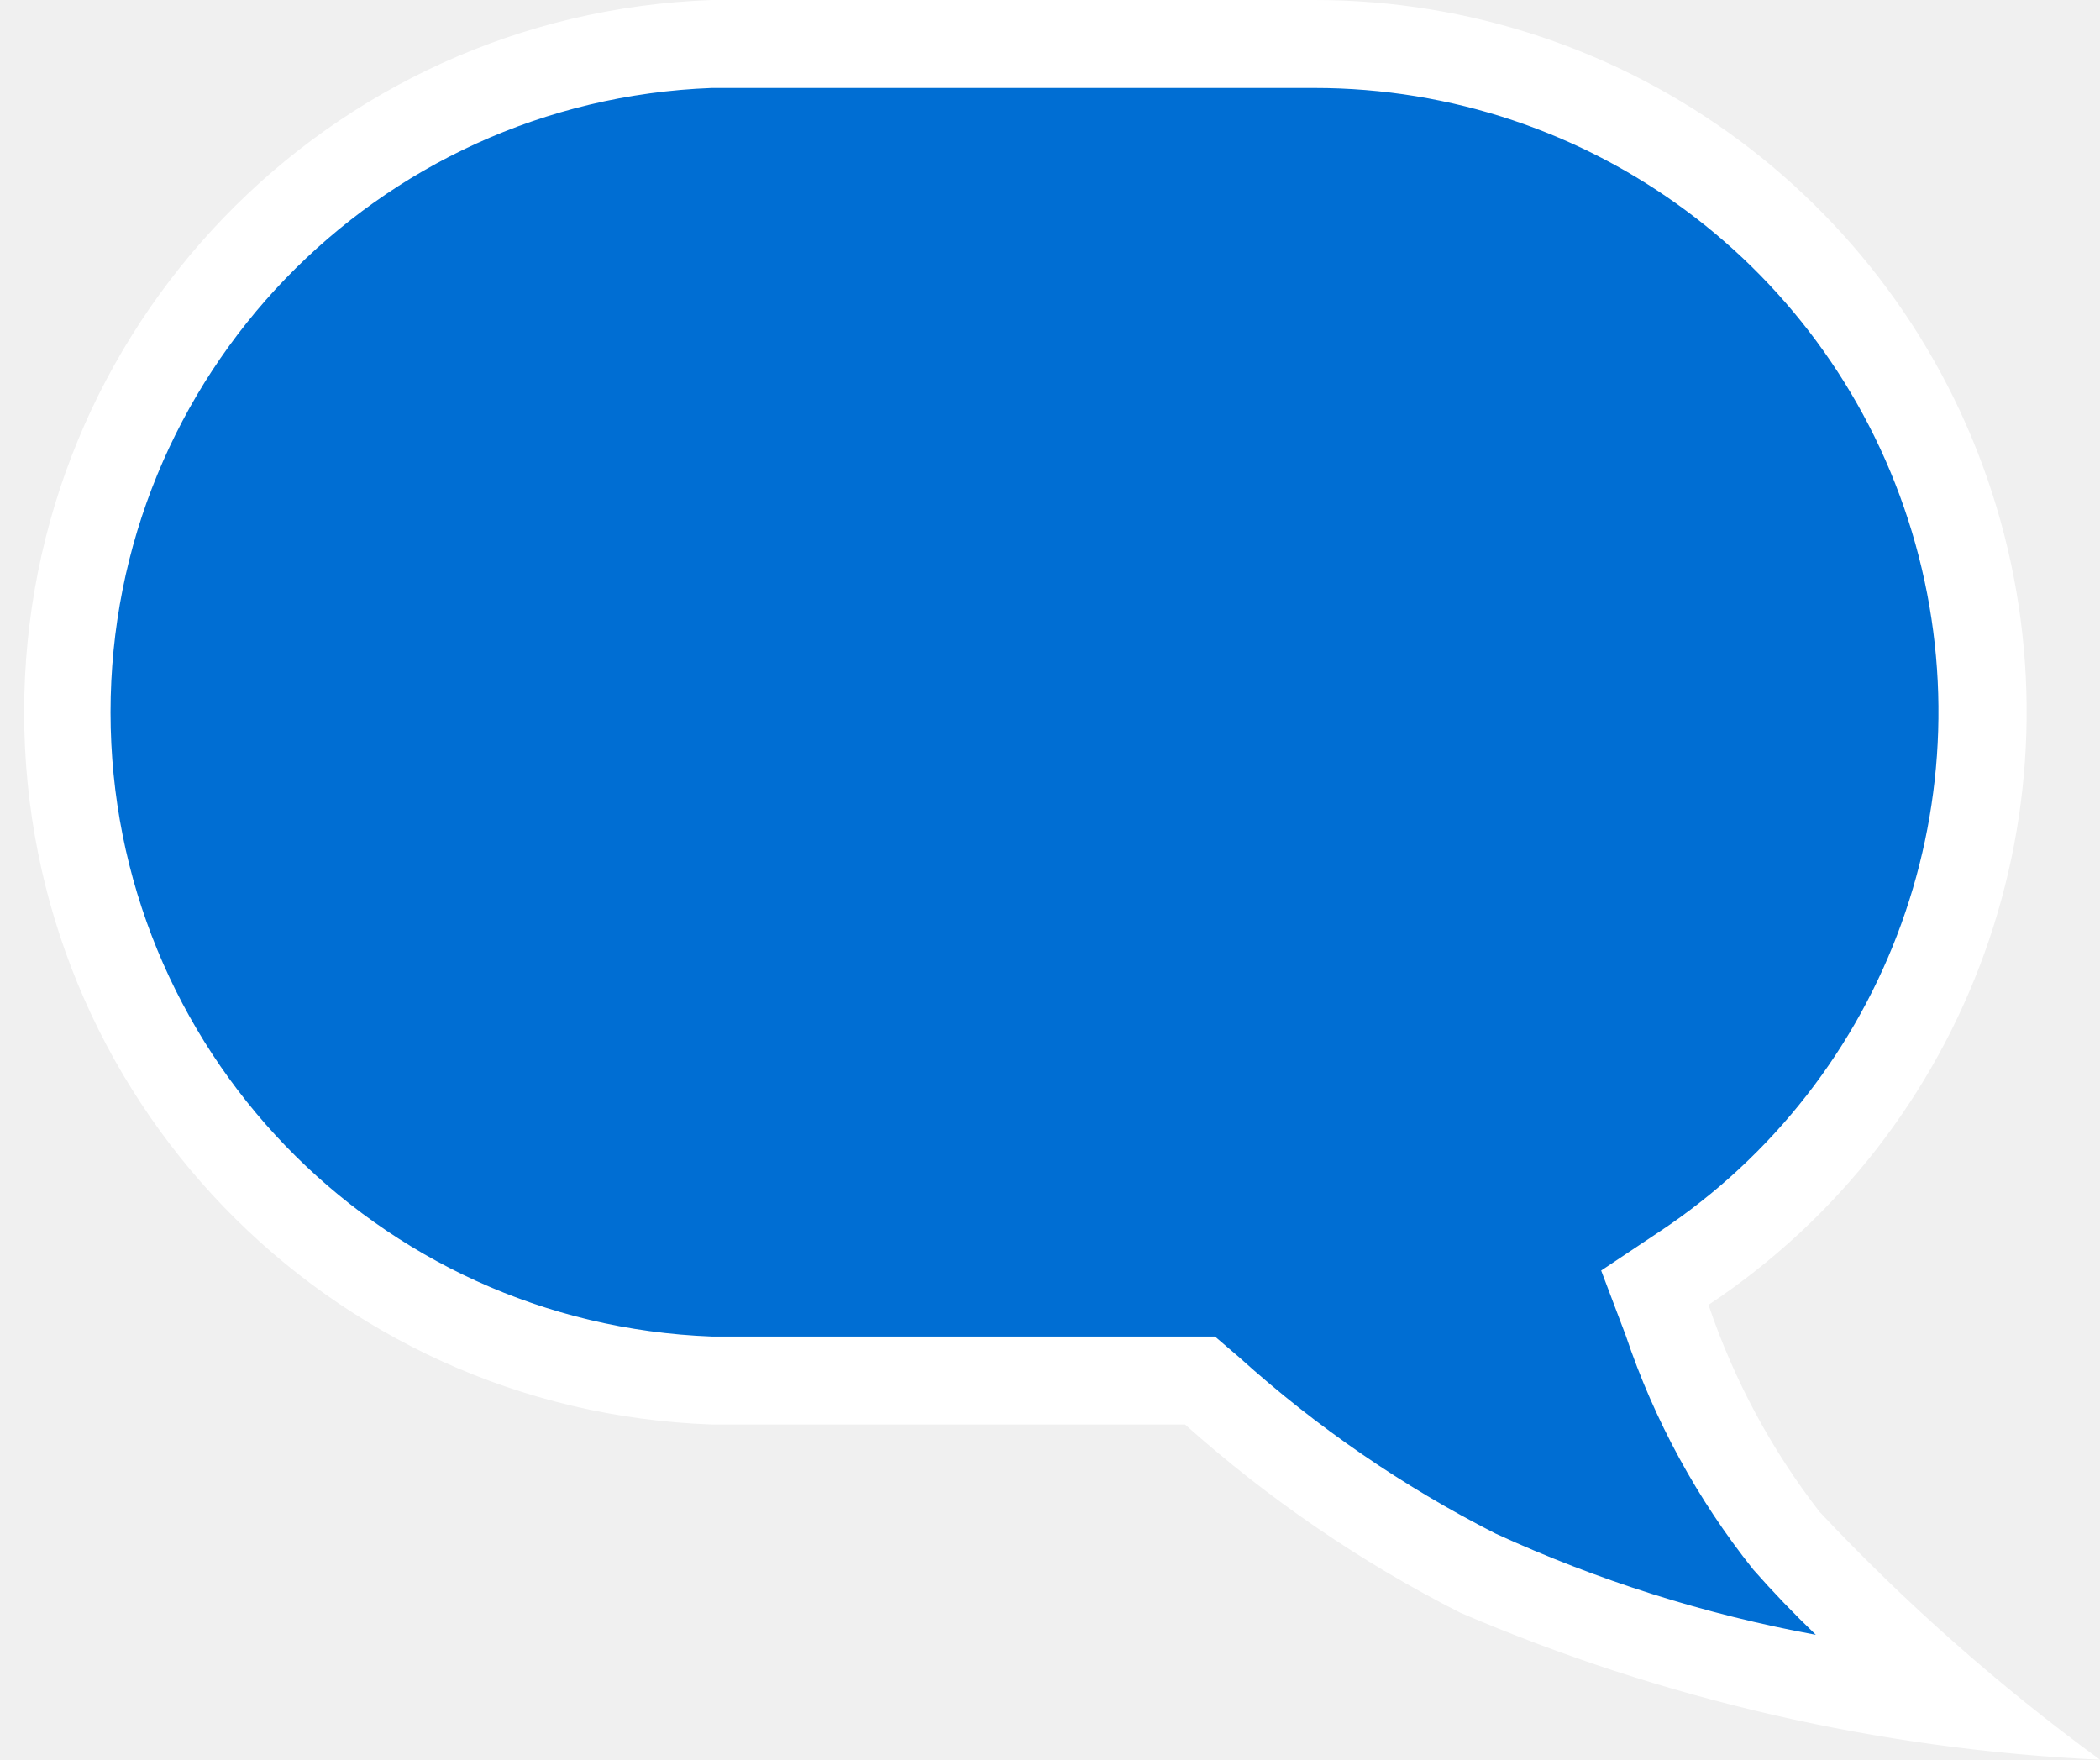
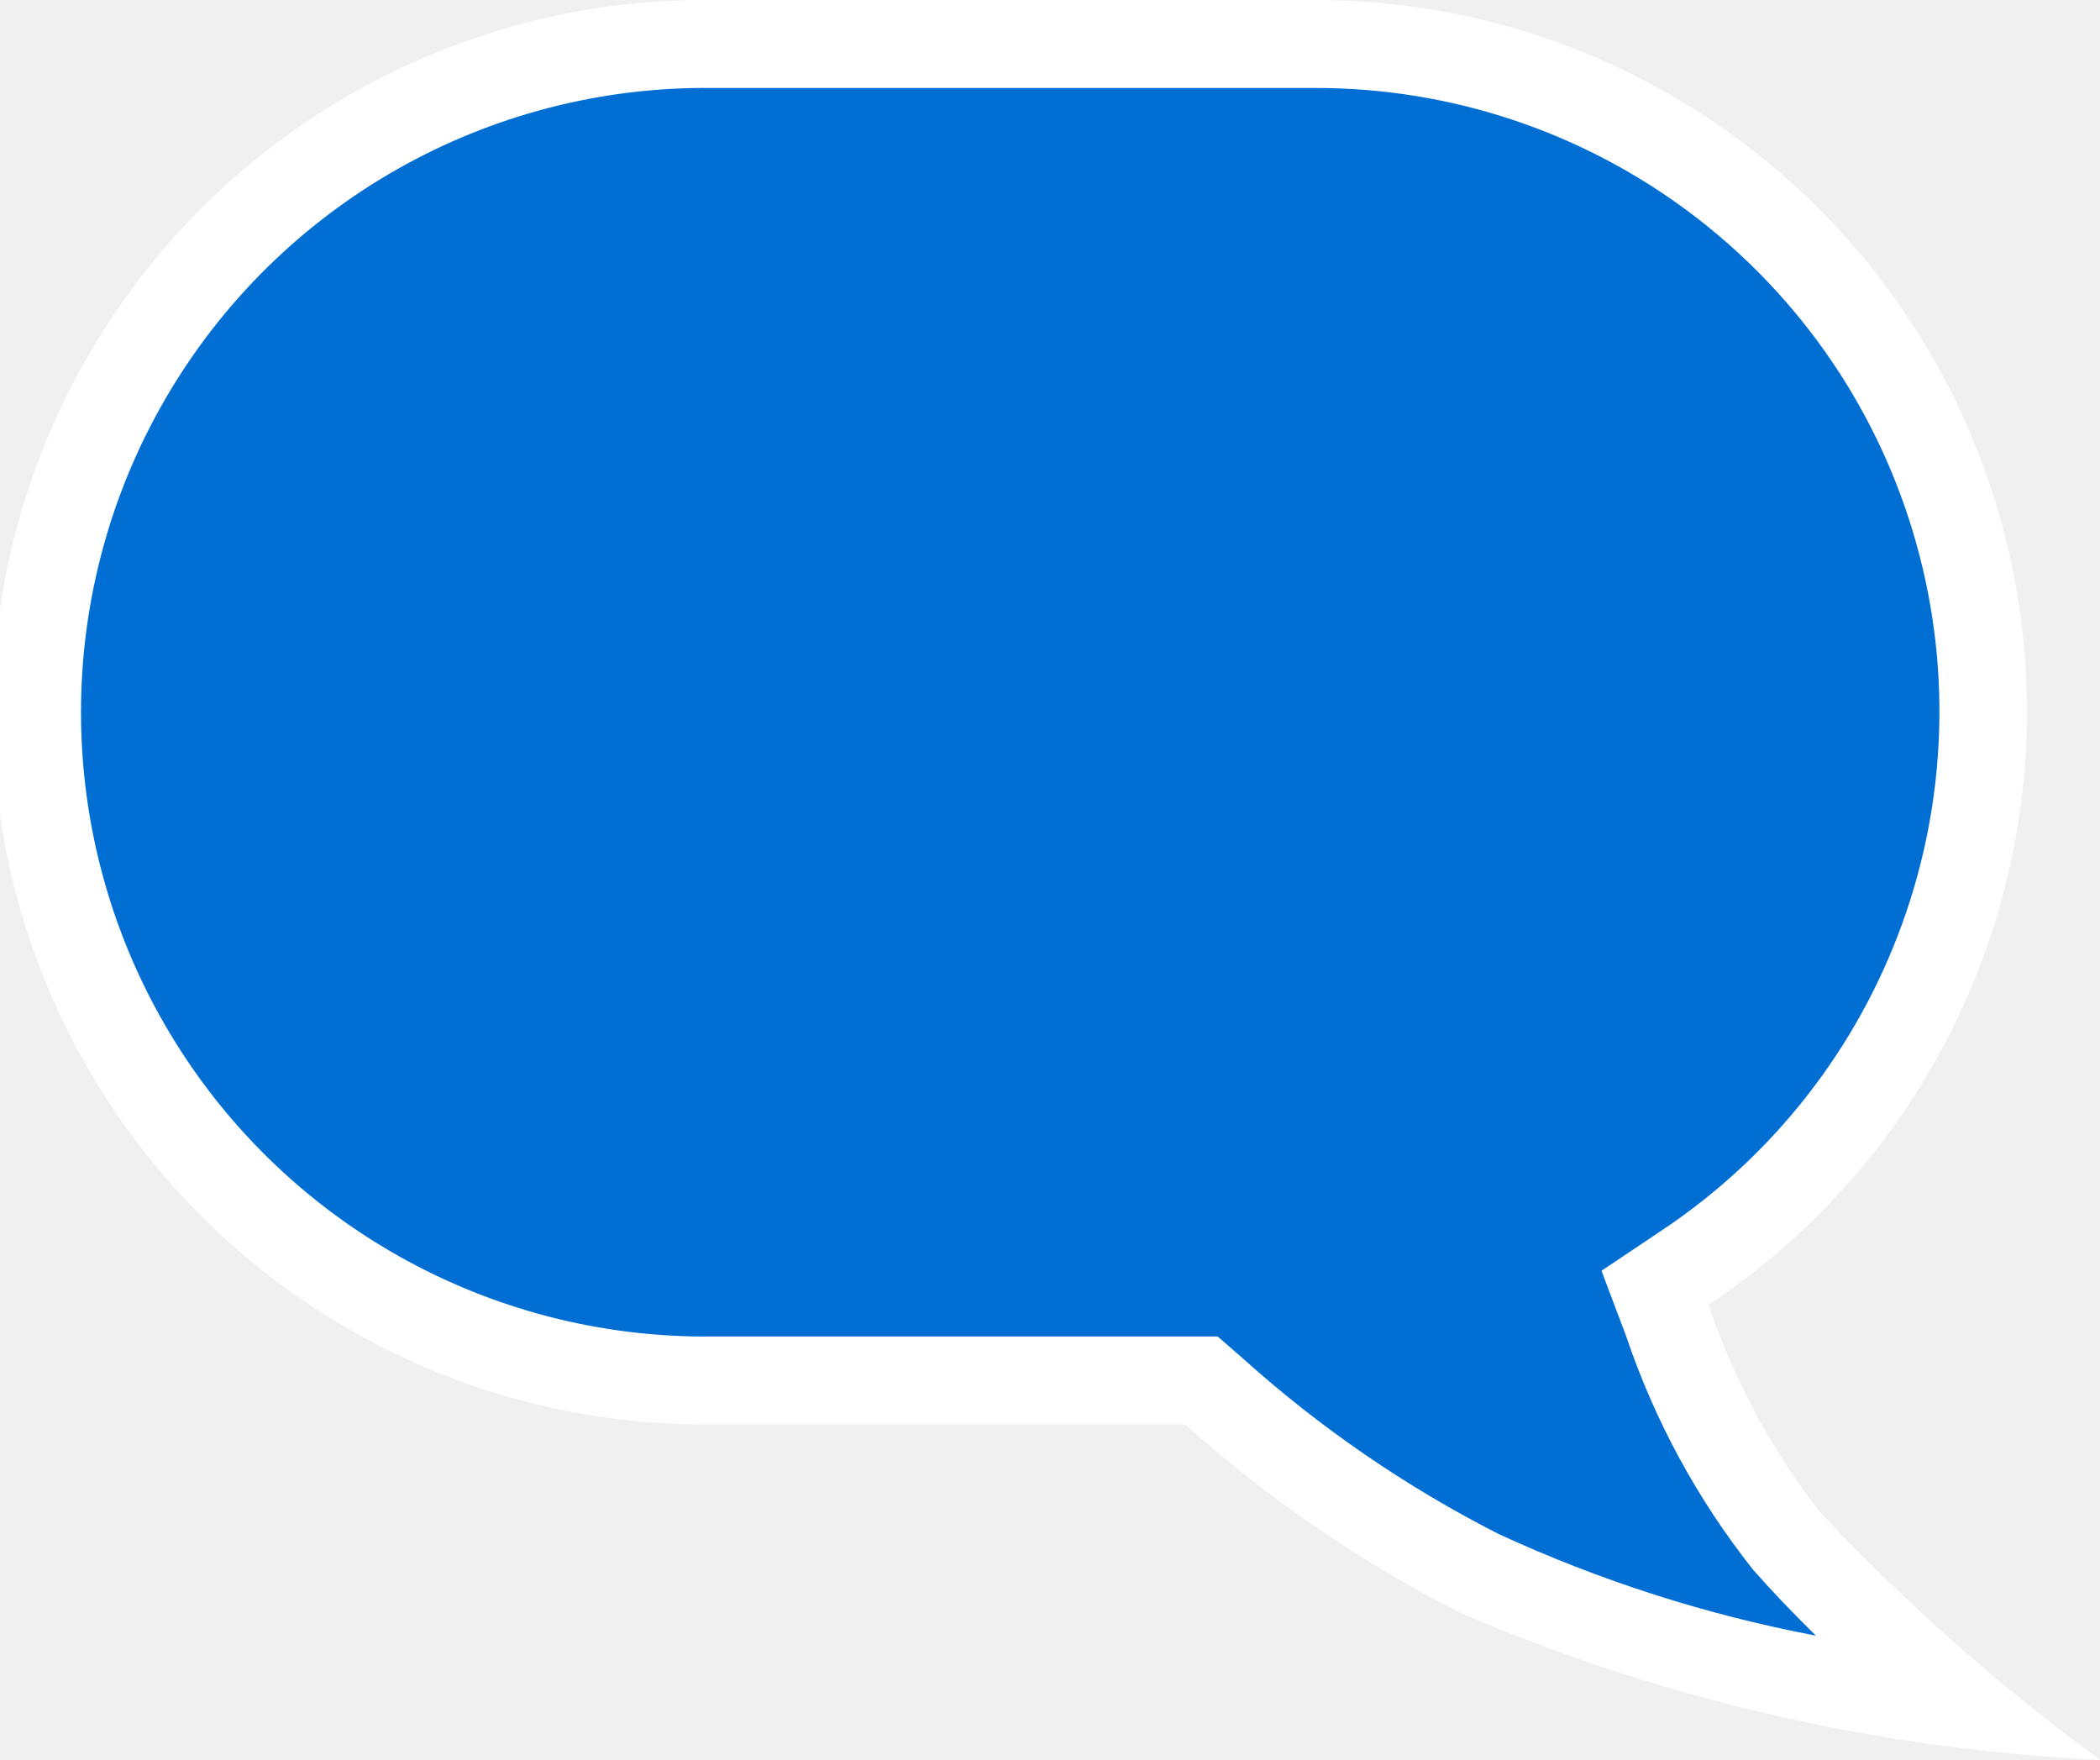
- <svg xmlns="http://www.w3.org/2000/svg" viewBox="0 0 23.87 20">
+ <svg xmlns="http://www.w3.org/2000/svg" viewBox="0 0 23.869 20">
  <defs>
    <style>.cls-1{fill:#006ed3;}.cls-2{fill:#fff;}</style>
  </defs>
  <g id="Layer_2" data-name="Layer 2">
    <g id="Layer_1-2" data-name="Layer 1">
-       <path class="cls-1" d="M22.24,19.35a18.18,18.18,0,0,1-5.42-1.47,14.23,14.23,0,0,1-3-2.07l-.14-.12H8.09A7.6,7.6,0,0,1,8.09.5h6.85a7.58,7.58,0,0,1,4.2,13.91l-.33.22L19,15a8.29,8.29,0,0,0,1.35,2.51A19.51,19.51,0,0,0,22.24,19.35Z" />
-       <path class="cls-2" d="M14.94,1a7.09,7.09,0,0,1,3.92,13l-.66.44.28.74a8.71,8.71,0,0,0,1.45,2.66c.22.25.46.5.71.74A15.42,15.42,0,0,1,17,17.43a13.46,13.46,0,0,1-2.91-2l-.28-.24H8.09A7.1,7.1,0,0,1,8.09,1h6.85m0-1H8.09a8.1,8.1,0,0,0,0,16.19h5.38a14.67,14.67,0,0,0,3.13,2.14A20.92,20.92,0,0,0,23.87,20a23,23,0,0,1-3.19-2.82,8.05,8.05,0,0,1-1.26-2.35A8.09,8.09,0,0,0,14.94,0Z" />
+       <path class="cls-1" d="M22.237,19.352a18.4,18.4,0,0,1-5.421-1.471,14.083,14.083,0,0,1-3.022-2.069l-.141-.123H8.1A7.595,7.595,0,1,1,8.1.5h6.849a7.587,7.587,0,0,1,4.2,13.912l-.33.22.14.372a8.306,8.306,0,0,0,1.351,2.5A18.291,18.291,0,0,0,22.237,19.352Z" />
+       <path class="cls-2" d="M14.944,1a7.087,7.087,0,0,1,3.919,13l-.66.442.28.743a8.8,8.8,0,0,0,1.443,2.655c.223.253.465.505.714.749a15.519,15.519,0,0,1-3.606-1.155,13.527,13.527,0,0,1-2.912-2l-.282-.245H8.1A7.095,7.095,0,1,1,8.1,1h6.849m0-1H8.1a8.095,8.095,0,1,0,0,16.189h5.371A14.657,14.657,0,0,0,16.6,18.331,20.89,20.89,0,0,0,23.869,20a23.021,23.021,0,0,1-3.192-2.824,8.044,8.044,0,0,1-1.258-2.348A8.087,8.087,0,0,0,14.944,0Z" />
    </g>
  </g>
</svg>
